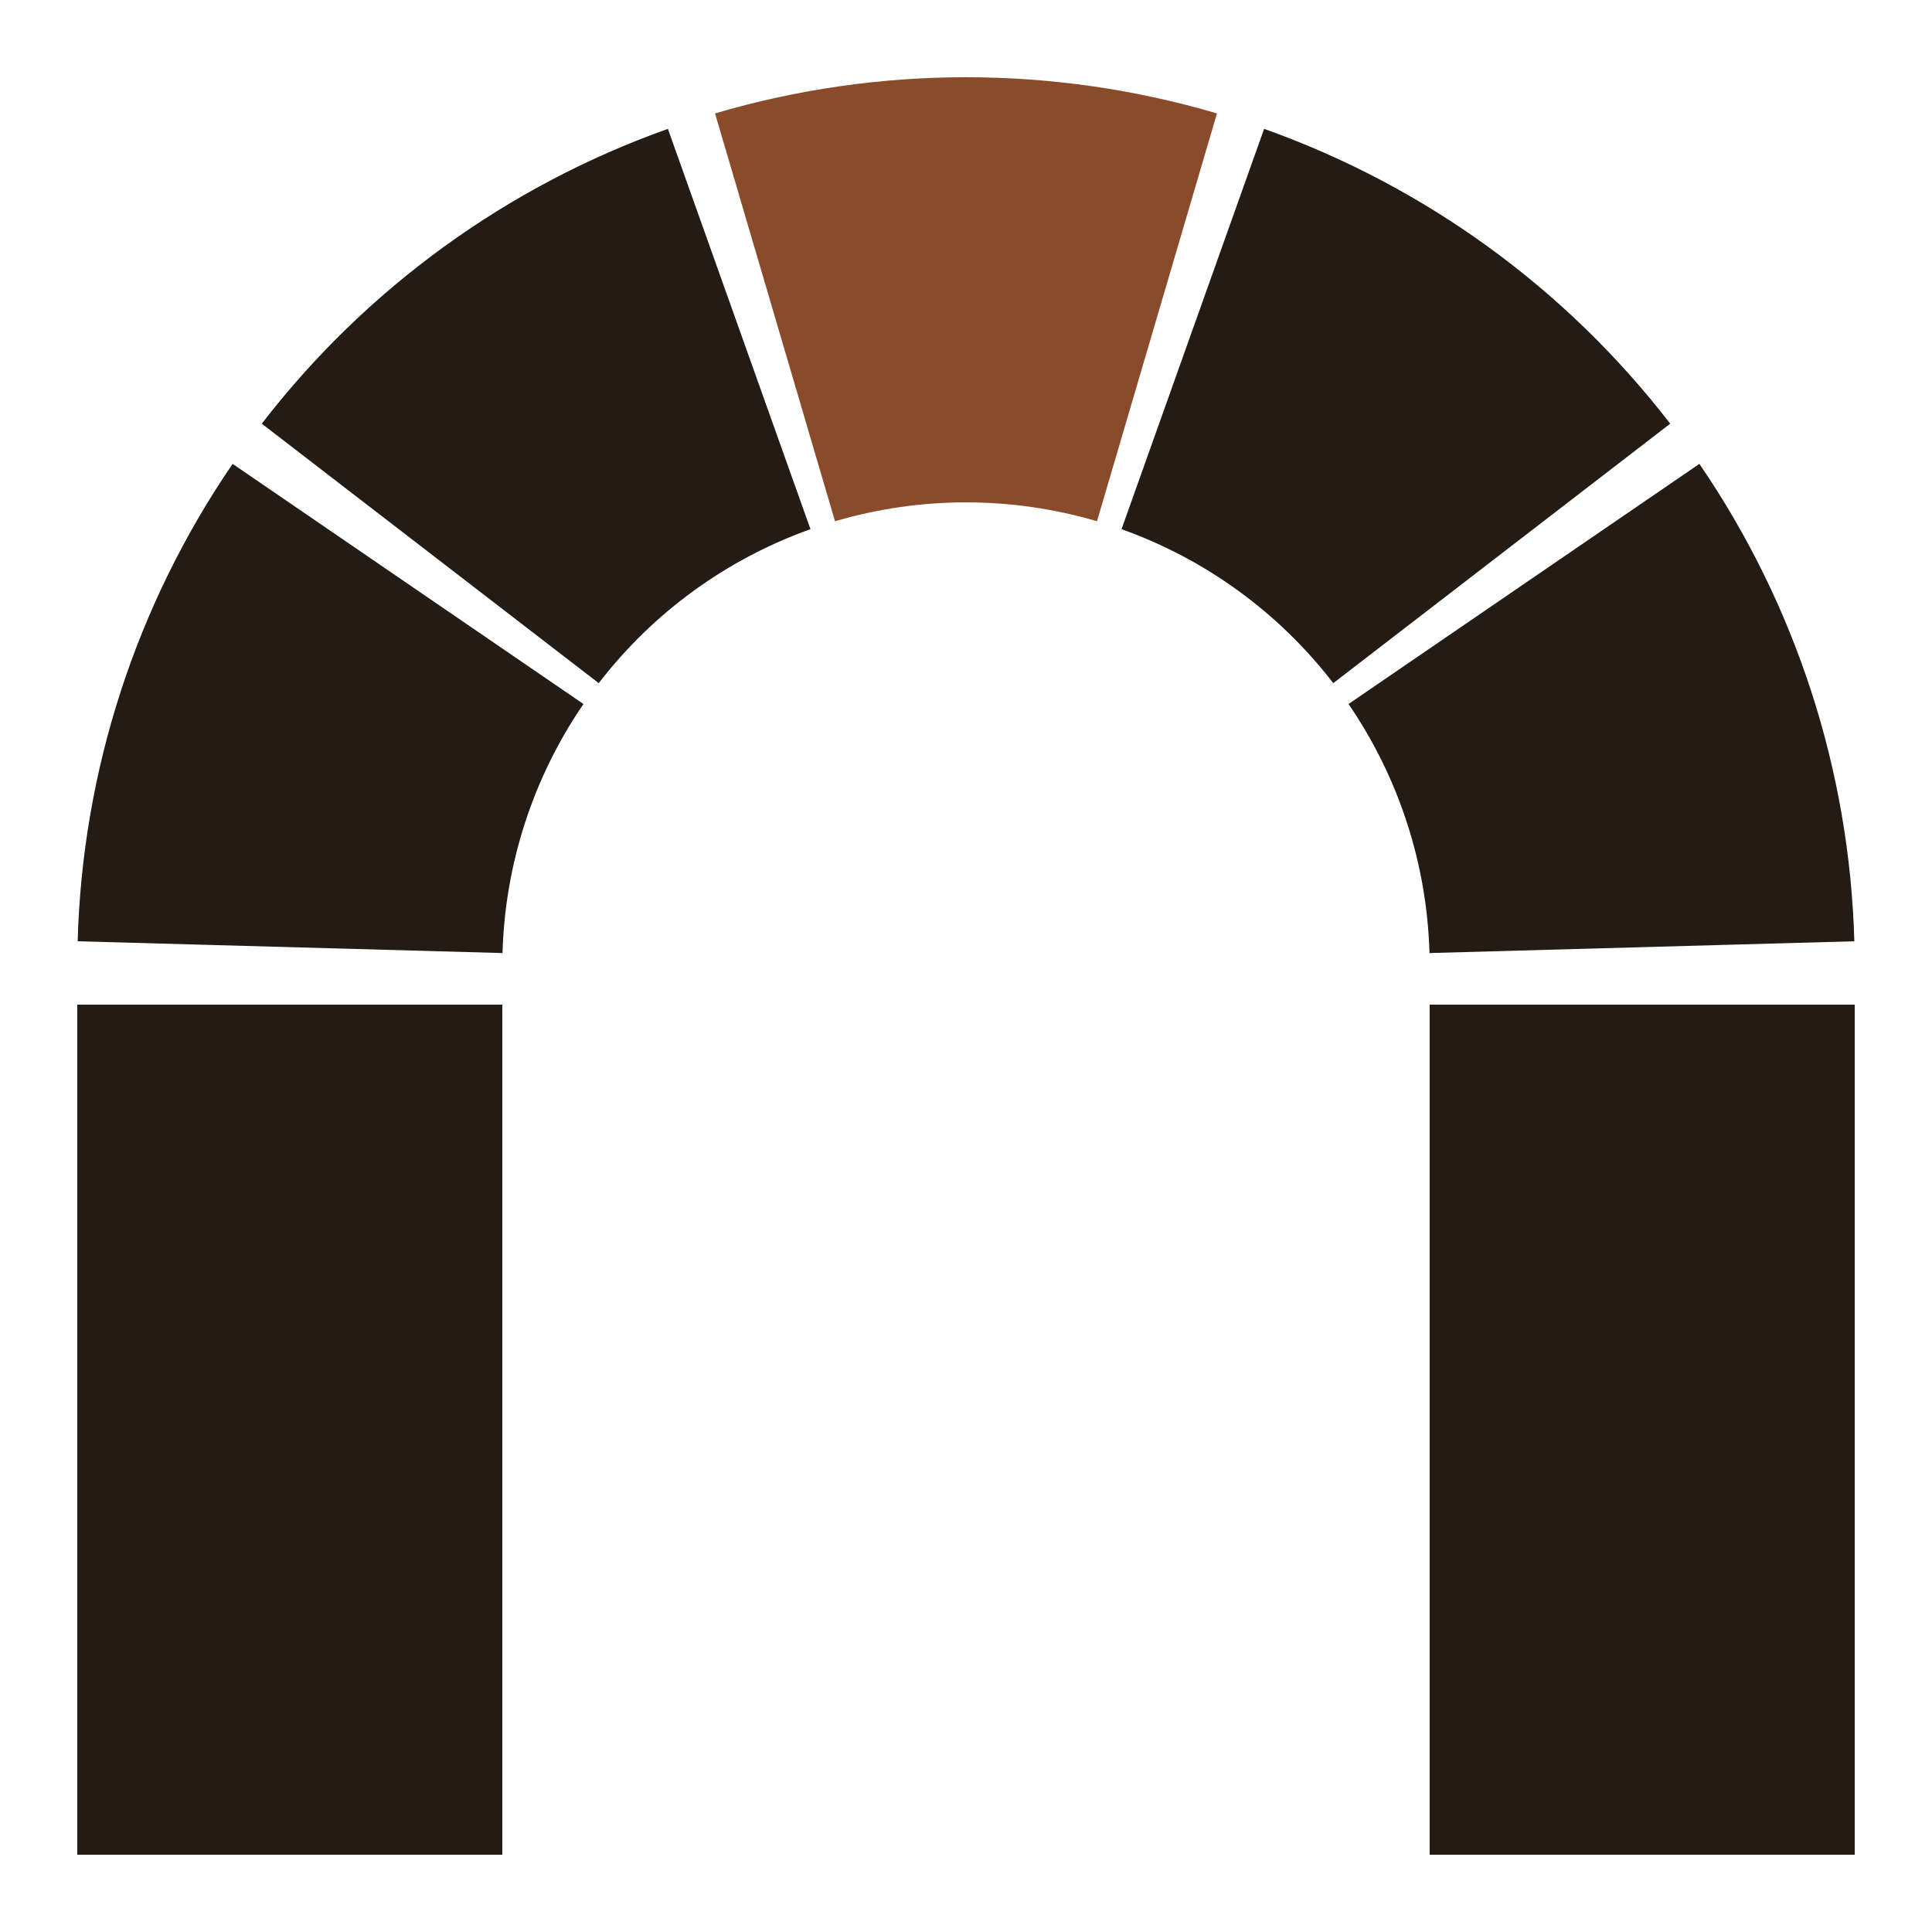
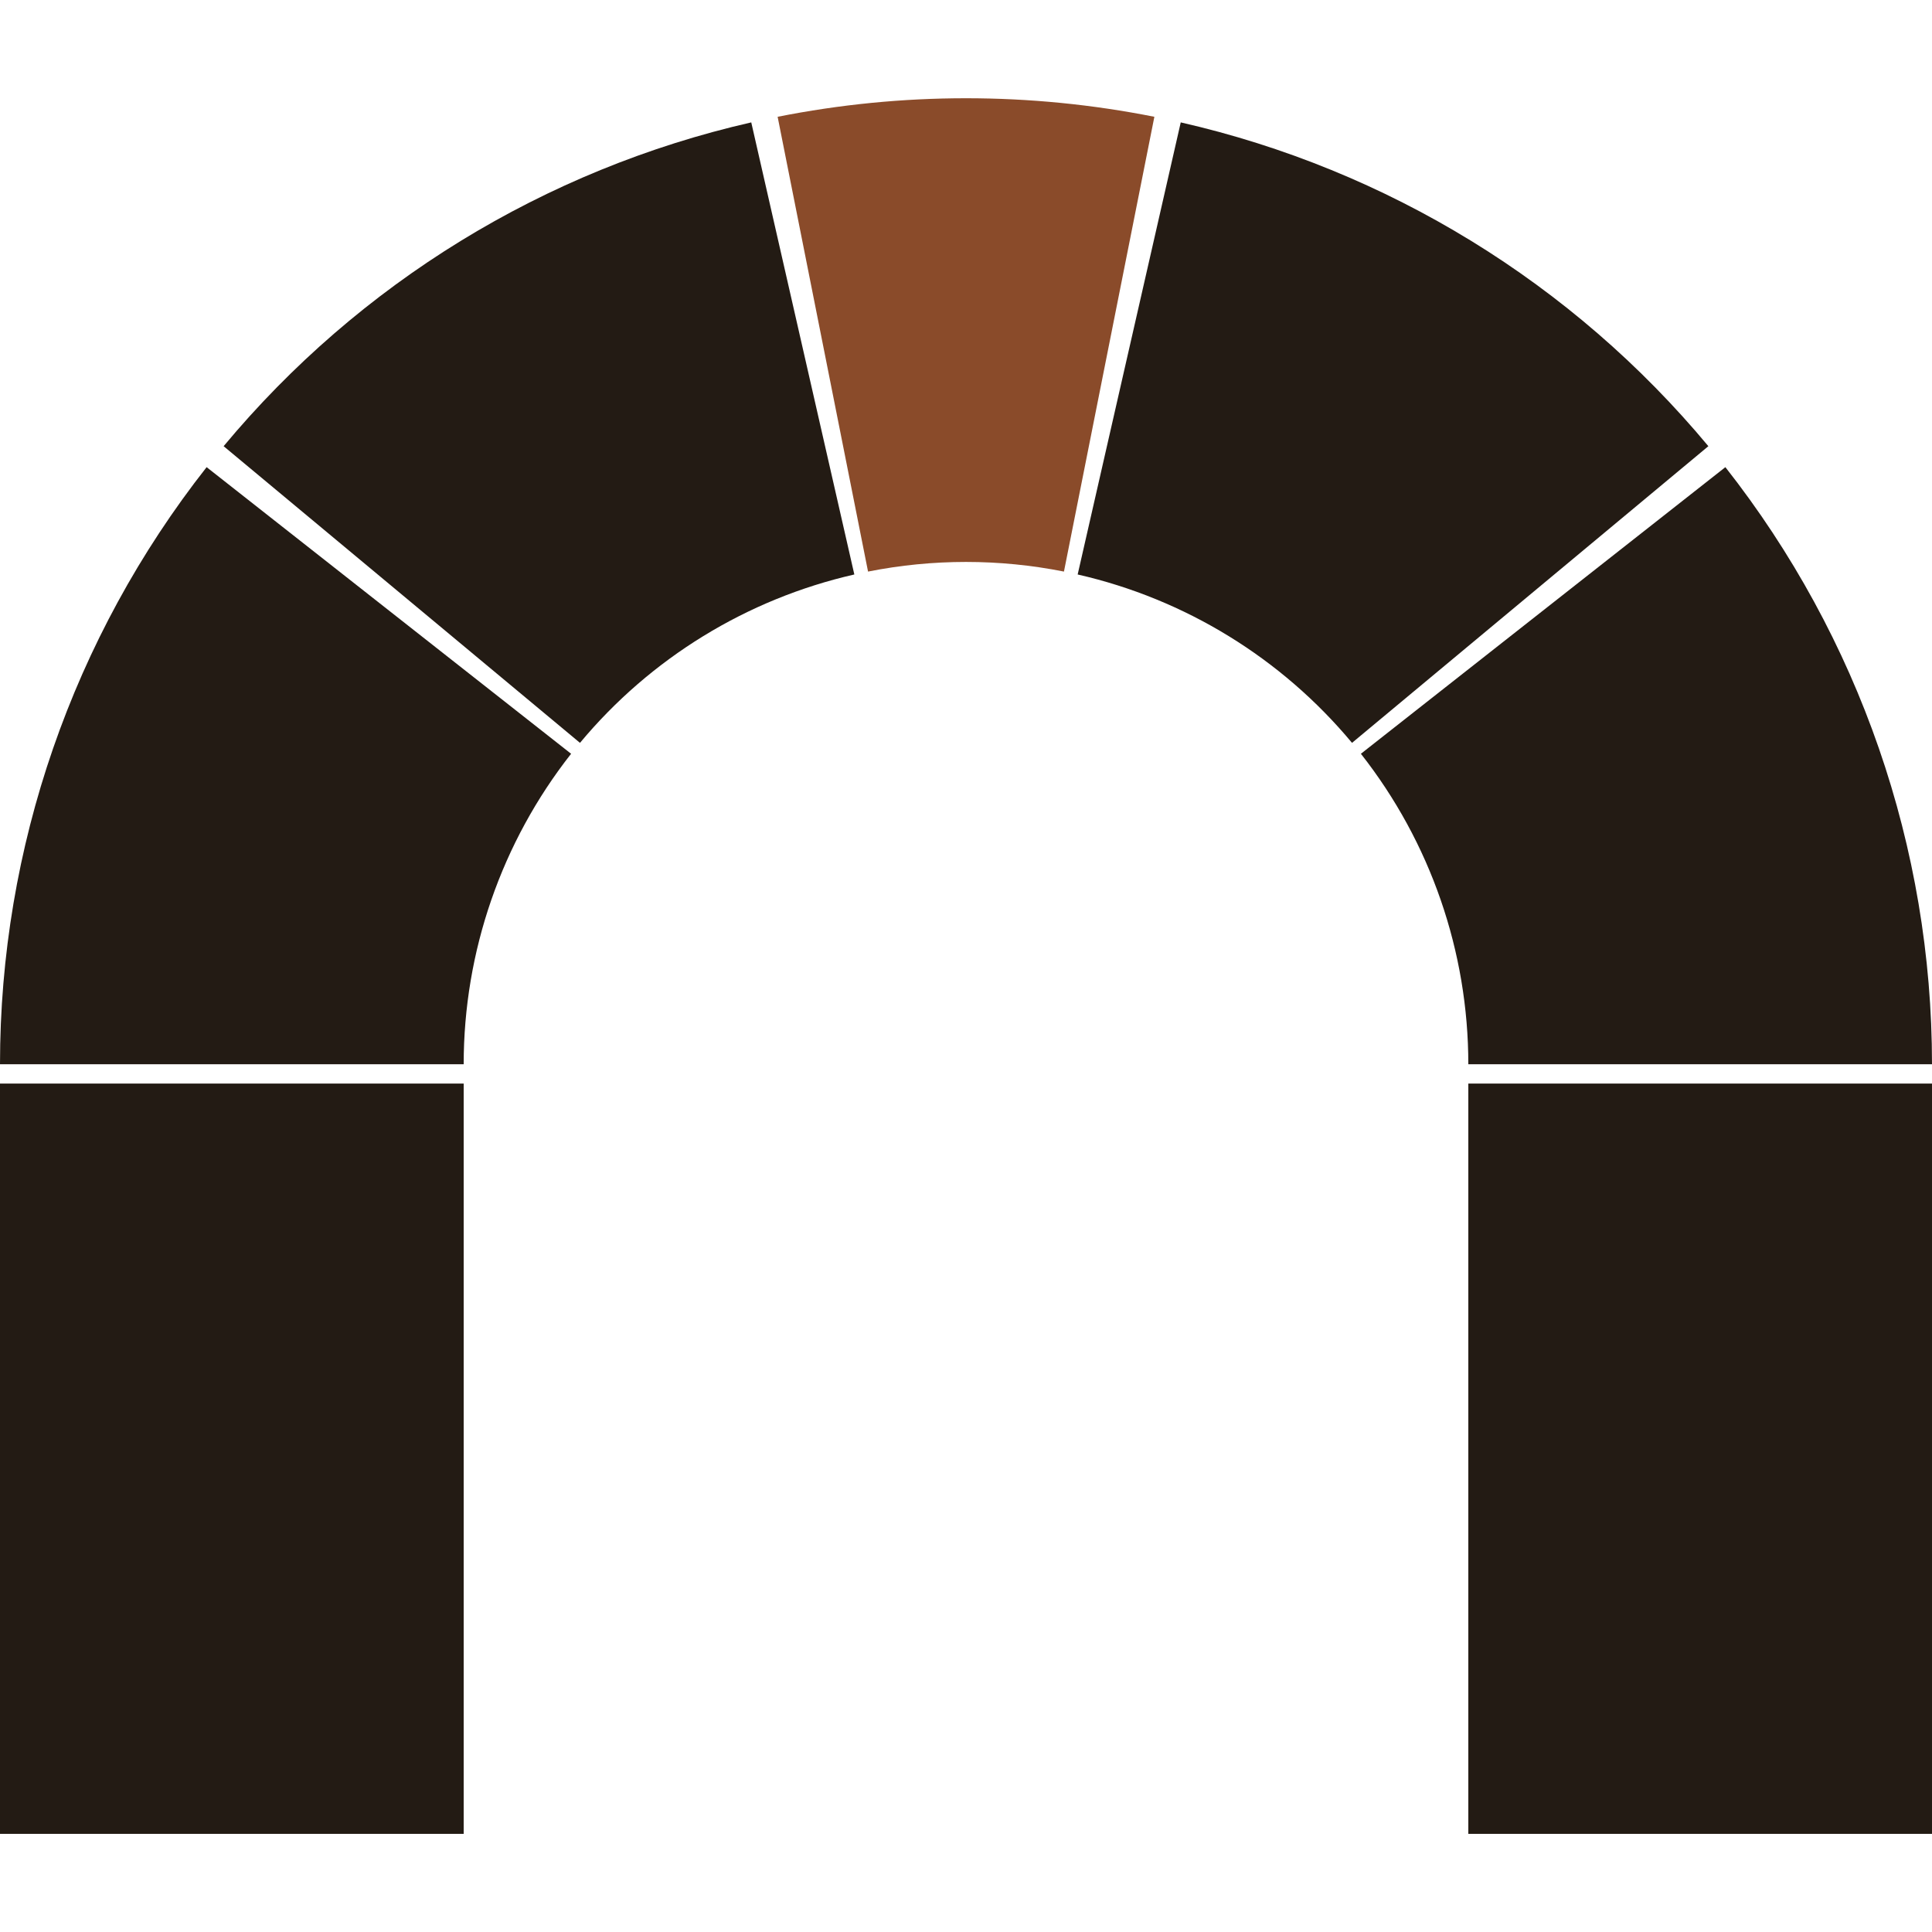
- <svg xmlns="http://www.w3.org/2000/svg" viewBox="0 0 100 100">
+ <svg xmlns="http://www.w3.org/2000/svg" viewBox="0 -10.17 200 200">
  <style>.i{fill:#231B14}.k{fill:#8A4B2A}@media (prefers-color-scheme:dark){.i{fill:#F1E9DD}.k{fill:#D08A5C}}</style>
-   <path class="i" d="M4.02 48.72A46 46 0 0 1 12.04 24.01L30.20 36.44A24 24 0 0 0 26.01 49.33ZM13.55 21.93A46 46 0 0 1 34.57 6.67L41.95 27.39A24 24 0 0 0 30.99 35.36ZM65.43 6.67A46 46 0 0 1 86.45 21.93L69.01 35.36A24 24 0 0 0 58.05 27.39ZM87.96 24.01A46 46 0 0 1 95.98 48.72L73.99 49.33A24 24 0 0 0 69.80 36.44ZM4 52H26V96H4ZM74 52H96V96H74Z" />
-   <path class="k" d="M37.01 5.87A46 46 0 0 1 62.99 5.87L56.78 26.98A24 24 0 0 0 43.22 26.98Z" />
+   <path class="i" d="M0.00 100.00A100 100 0 0 1 21.39 38.19L59.12 67.86A52 52 0 0 0 48.00 100.00ZM23.15 36.02A100 100 0 0 1 77.77 2.50L88.44 49.30A52 52 0 0 0 60.04 66.73ZM122.23 2.50A100 100 0 0 1 176.85 36.02L139.96 66.73A52 52 0 0 0 111.56 49.30ZM178.61 38.19A100 100 0 0 1 200.00 100.00L152.00 100.00A52 52 0 0 0 140.88 67.86ZM0 102H48V179.67H0ZM152 102H200V179.67H152Z" />
+   <path class="k" d="M80.50 1.92A100 100 0 0 1 119.50 1.92L110.14 49.00A52 52 0 0 0 89.86 49.00Z" />
</svg>
